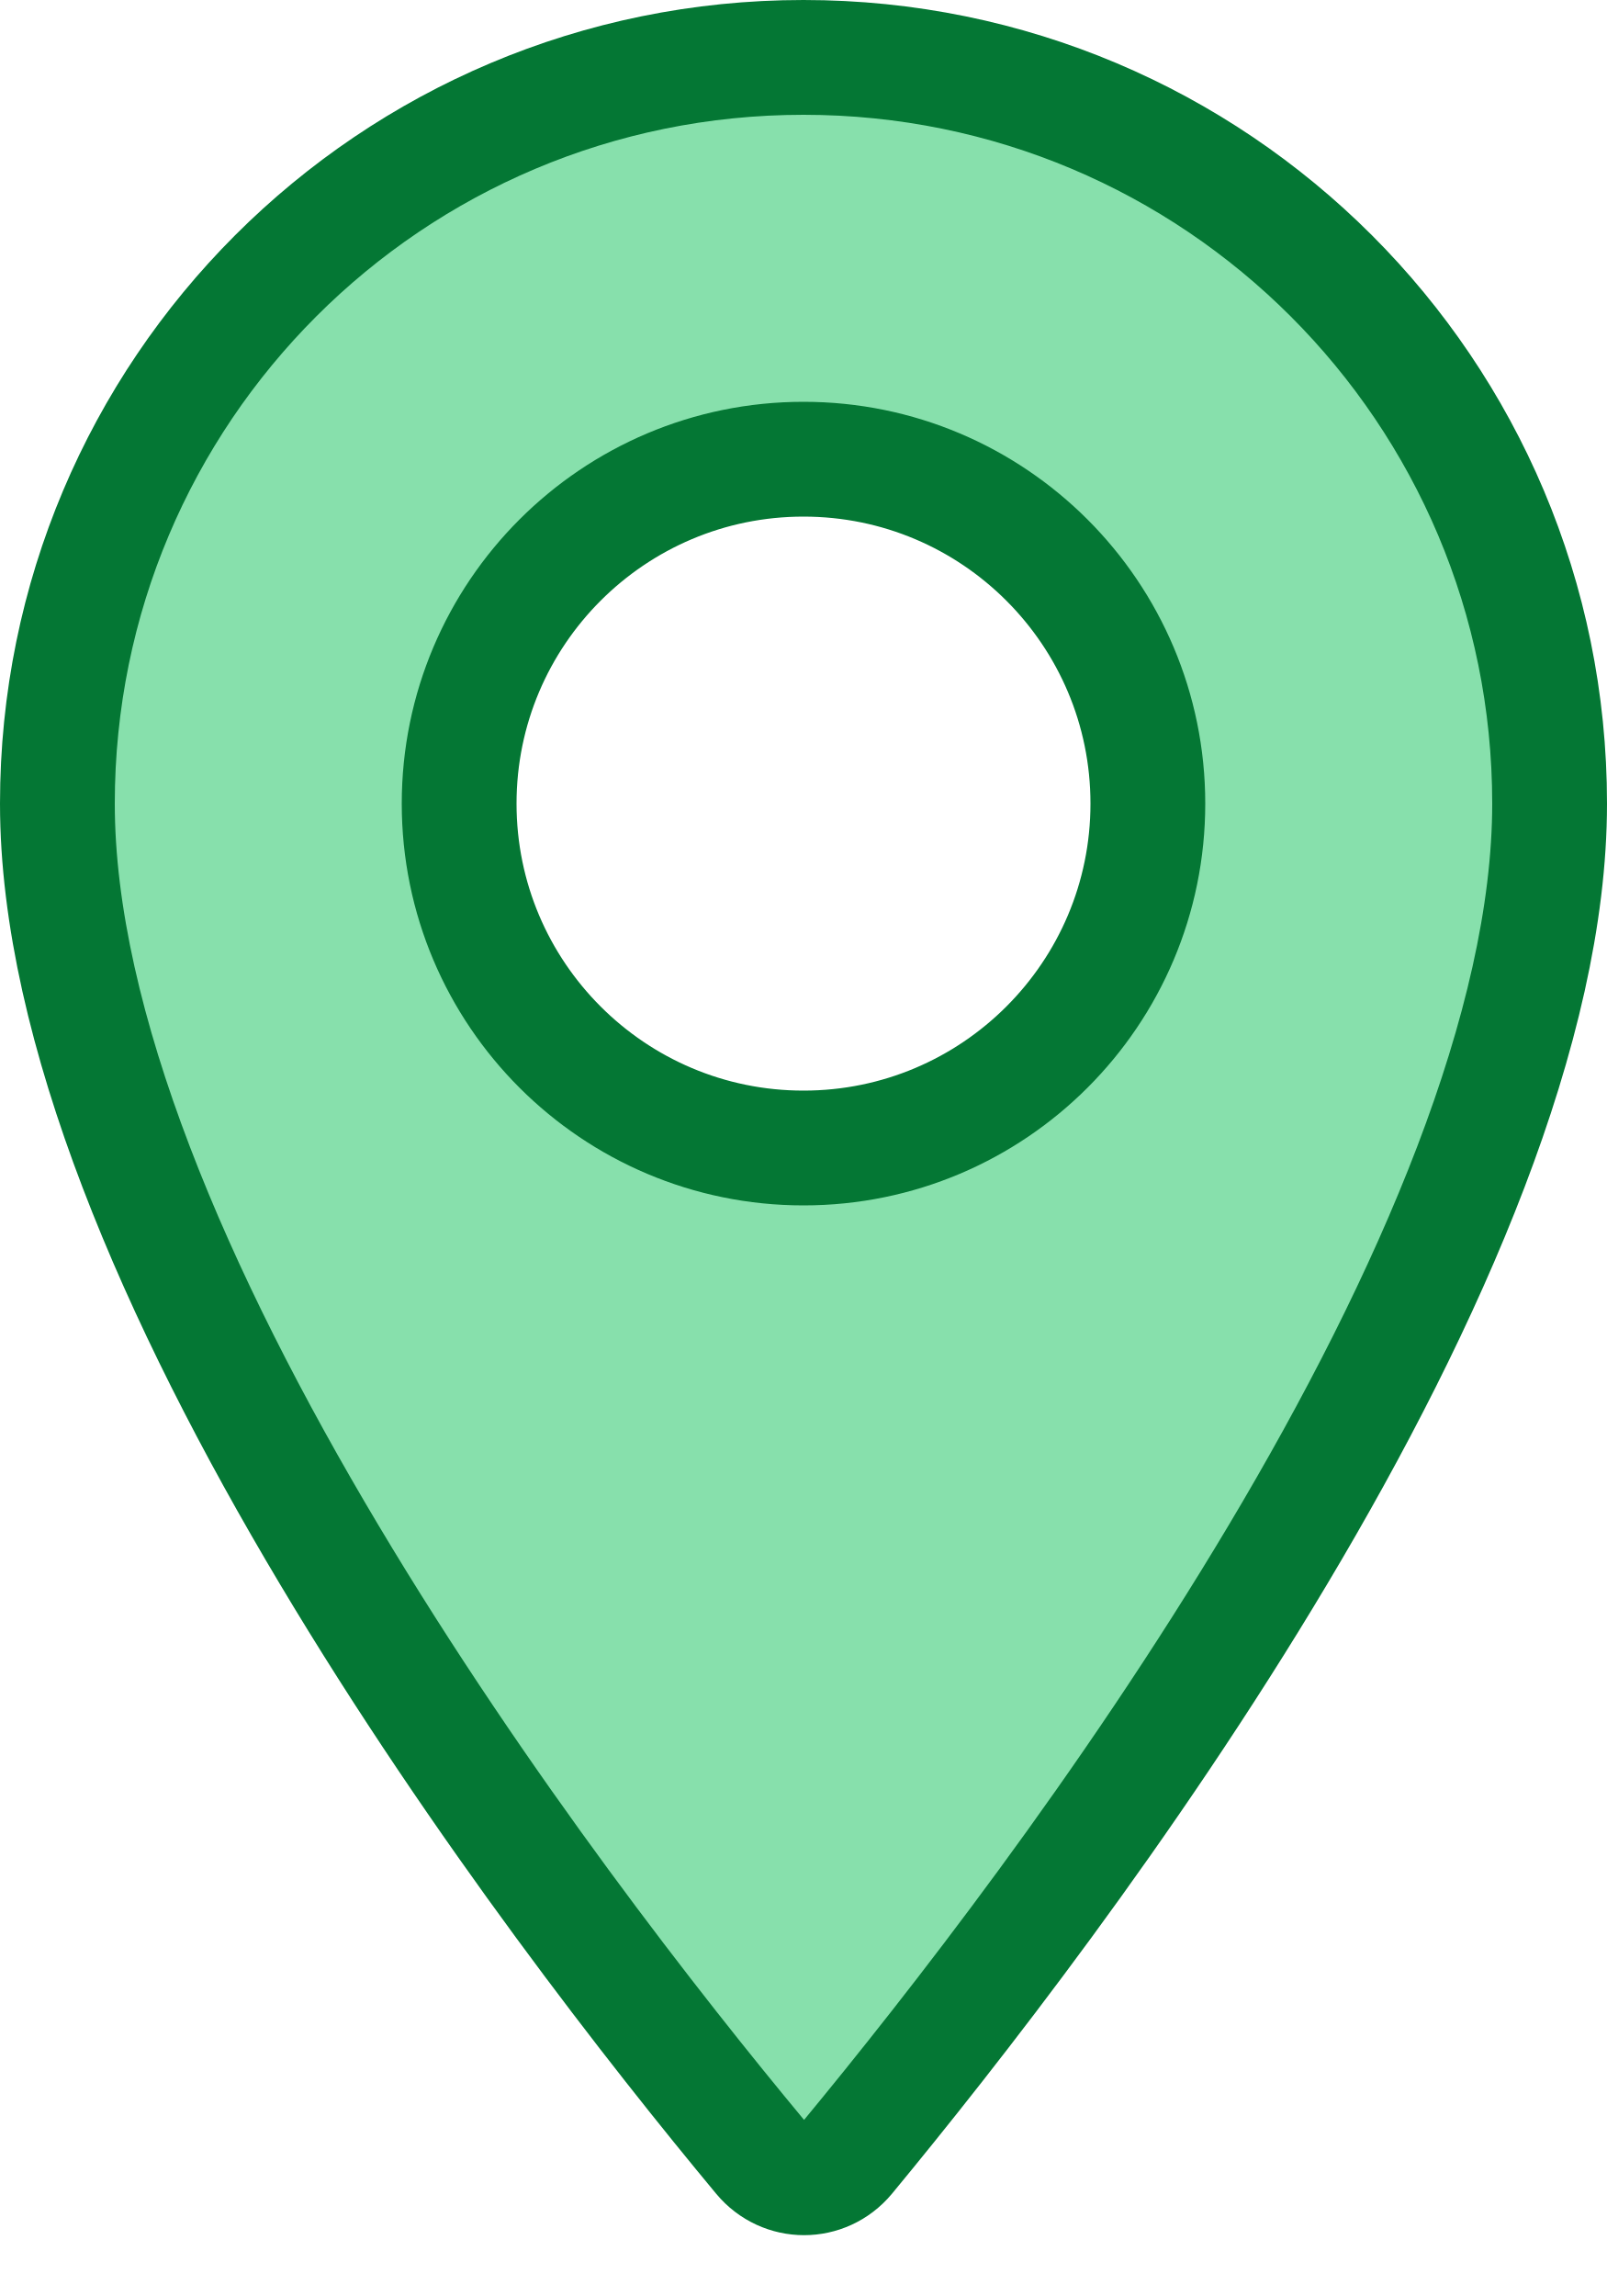
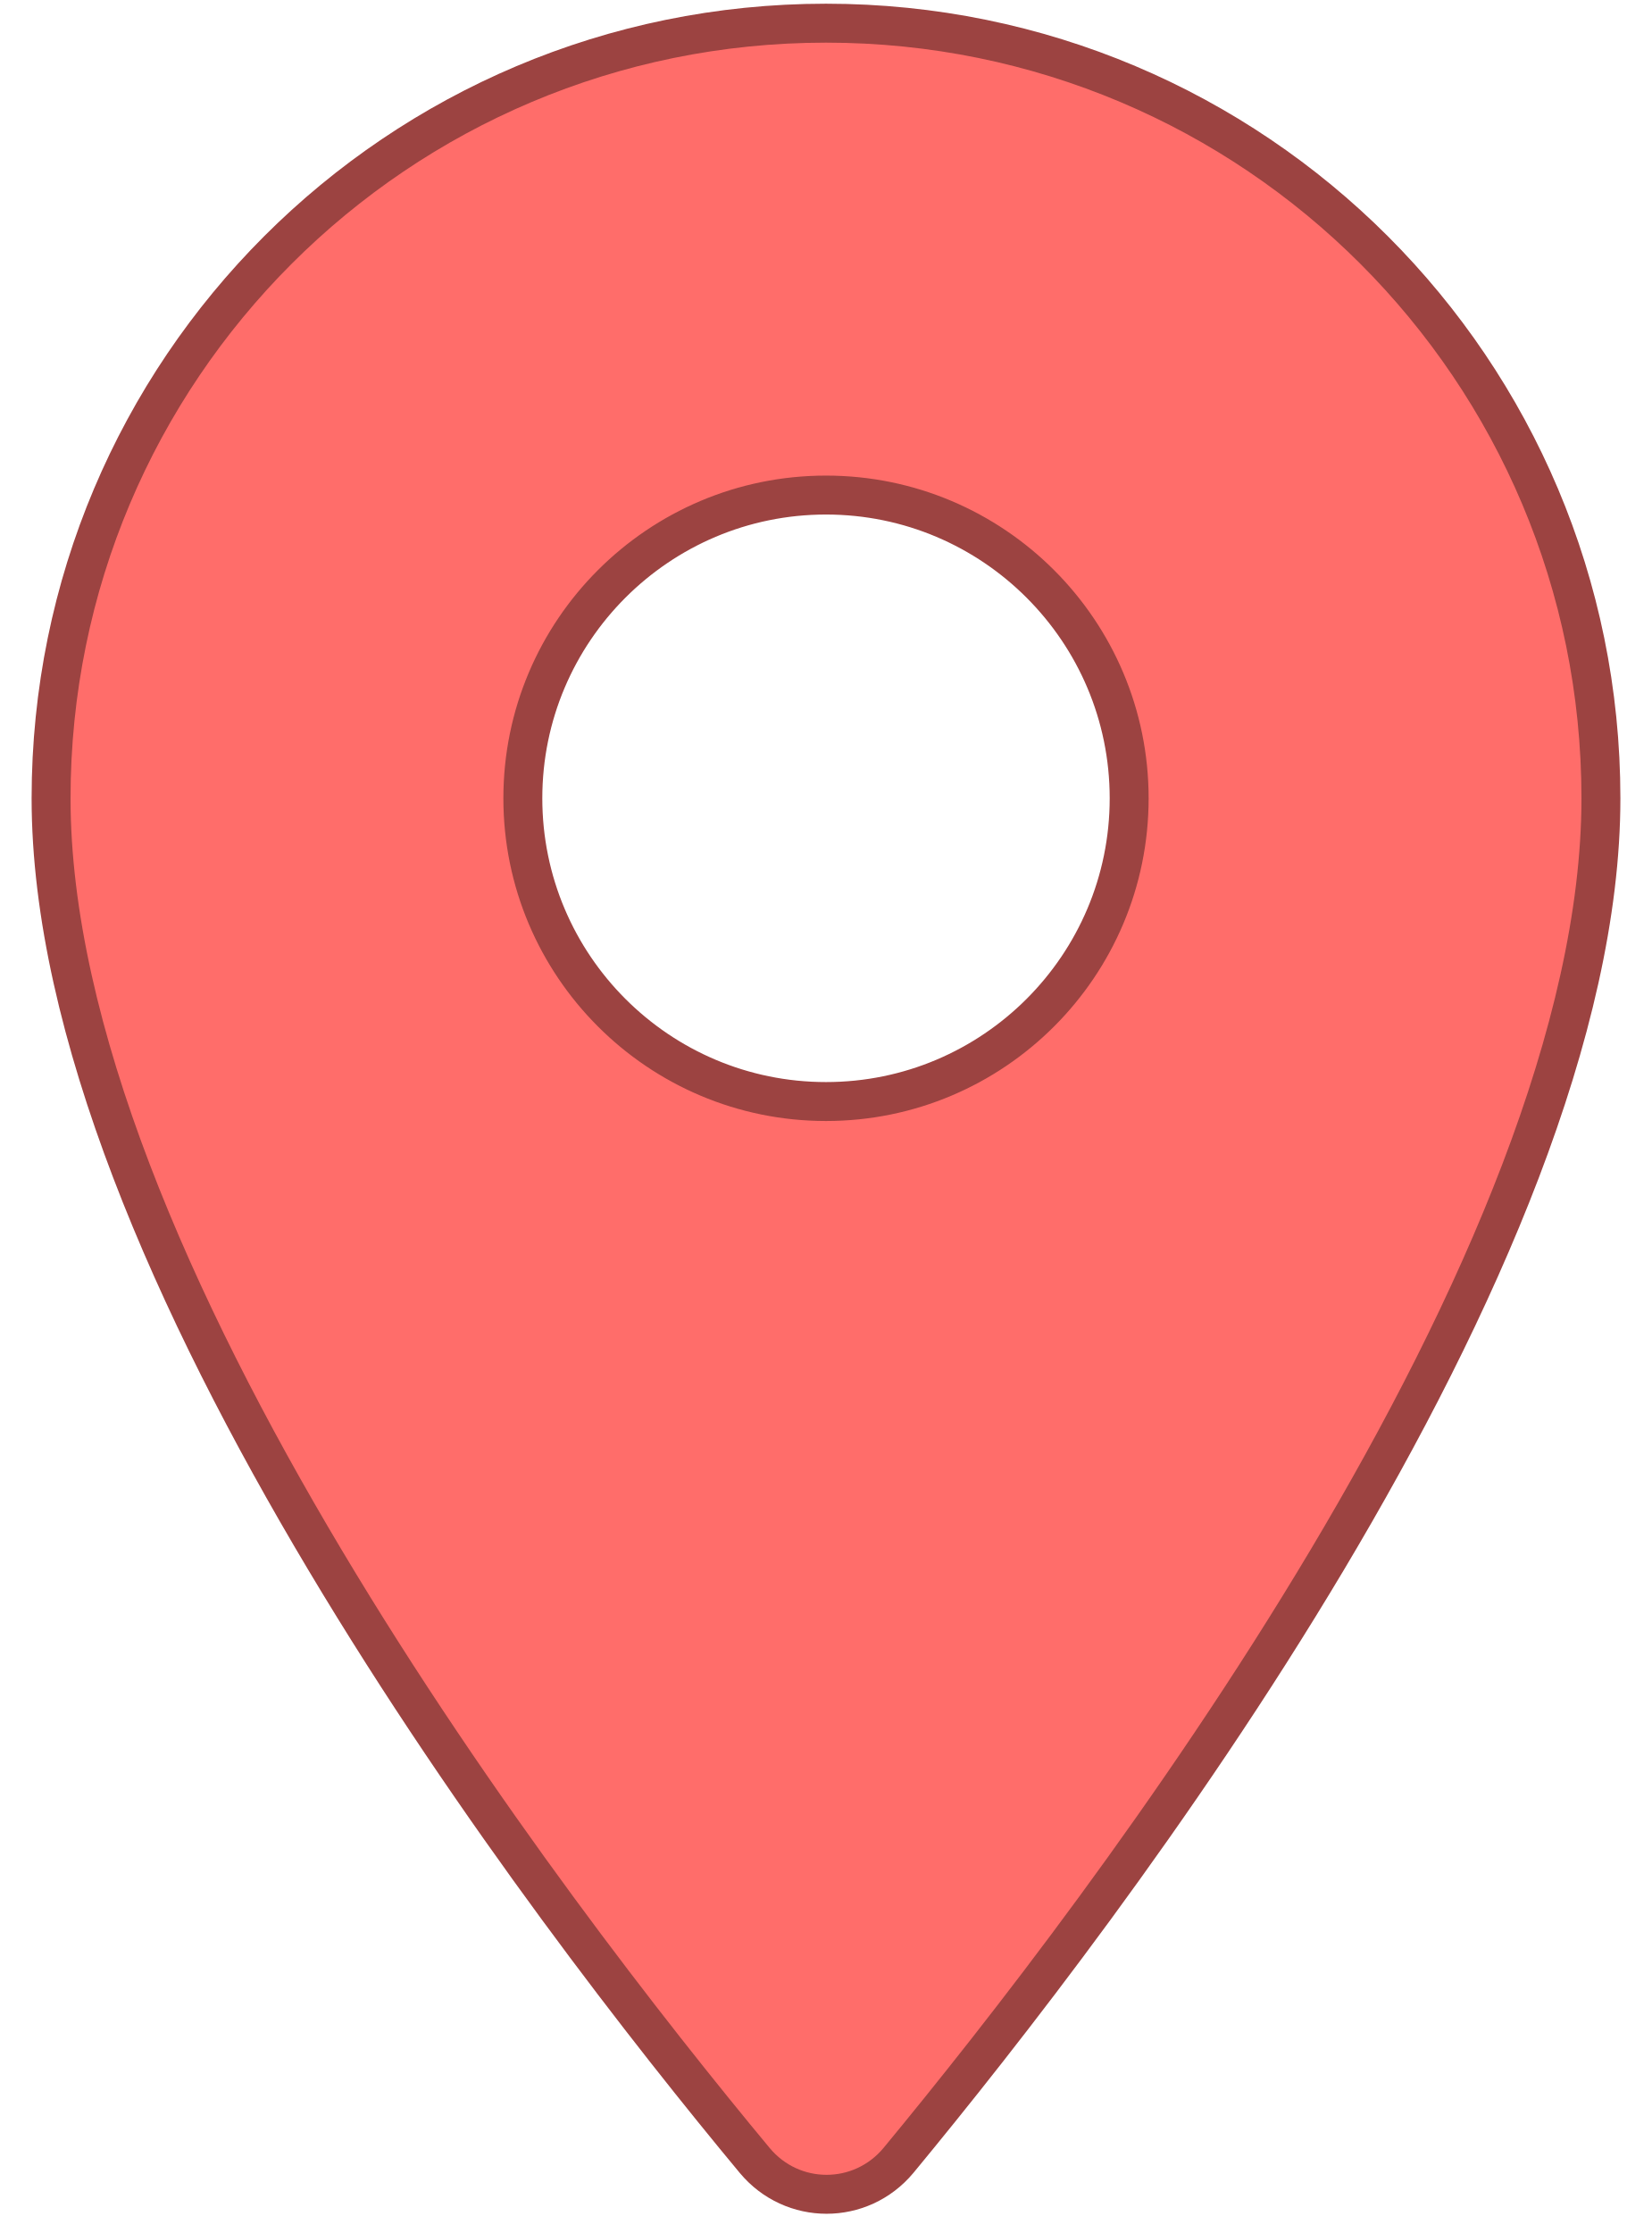
- <svg xmlns="http://www.w3.org/2000/svg" width="14" height="20" viewBox="0 0 14 20" fill="none">
-   <path d="M0.5 7C0.5 3.406 3.406 0.5 7 0.5C10.594 0.5 13.5 3.406 13.5 7C13.5 8.94 12.459 11.32 11.134 13.541C9.822 15.742 8.283 17.704 7.385 18.791C7.185 19.03 6.824 19.03 6.624 18.79C5.722 17.705 4.18 15.742 2.867 13.541C1.541 11.32 0.5 8.94 0.5 7ZM4 7C4 8.656 5.344 10 7 10C8.656 10 10 8.656 10 7C10 5.344 8.656 4 7 4C5.344 4 4 5.344 4 7Z" fill="#87E0AC" stroke="#047734" />
+ <svg xmlns="http://www.w3.org/2000/svg" width="37" height="50" viewBox="0 0 37 50" fill="none">
+   <path d="M1.144 17.875C1.144 8.279 8.905 0.519 18.5 0.519C28.095 0.519 35.856 8.279 35.856 17.875C35.856 23.048 33.103 29.264 29.725 34.929C26.358 40.575 22.415 45.601 20.122 48.376C19.279 49.386 17.745 49.386 16.903 48.375C14.597 45.6 10.648 40.575 7.278 34.928C3.897 29.264 1.144 23.048 1.144 17.875ZM11.71 17.875C11.71 21.623 14.752 24.665 18.5 24.665C22.248 24.665 25.29 21.623 25.29 17.875C25.29 14.127 22.248 11.085 18.5 11.085C14.752 11.085 11.71 14.127 11.71 17.875Z" fill="#FF6D6A" stroke="#9C4341" stroke-width="0.872" />
</svg>
